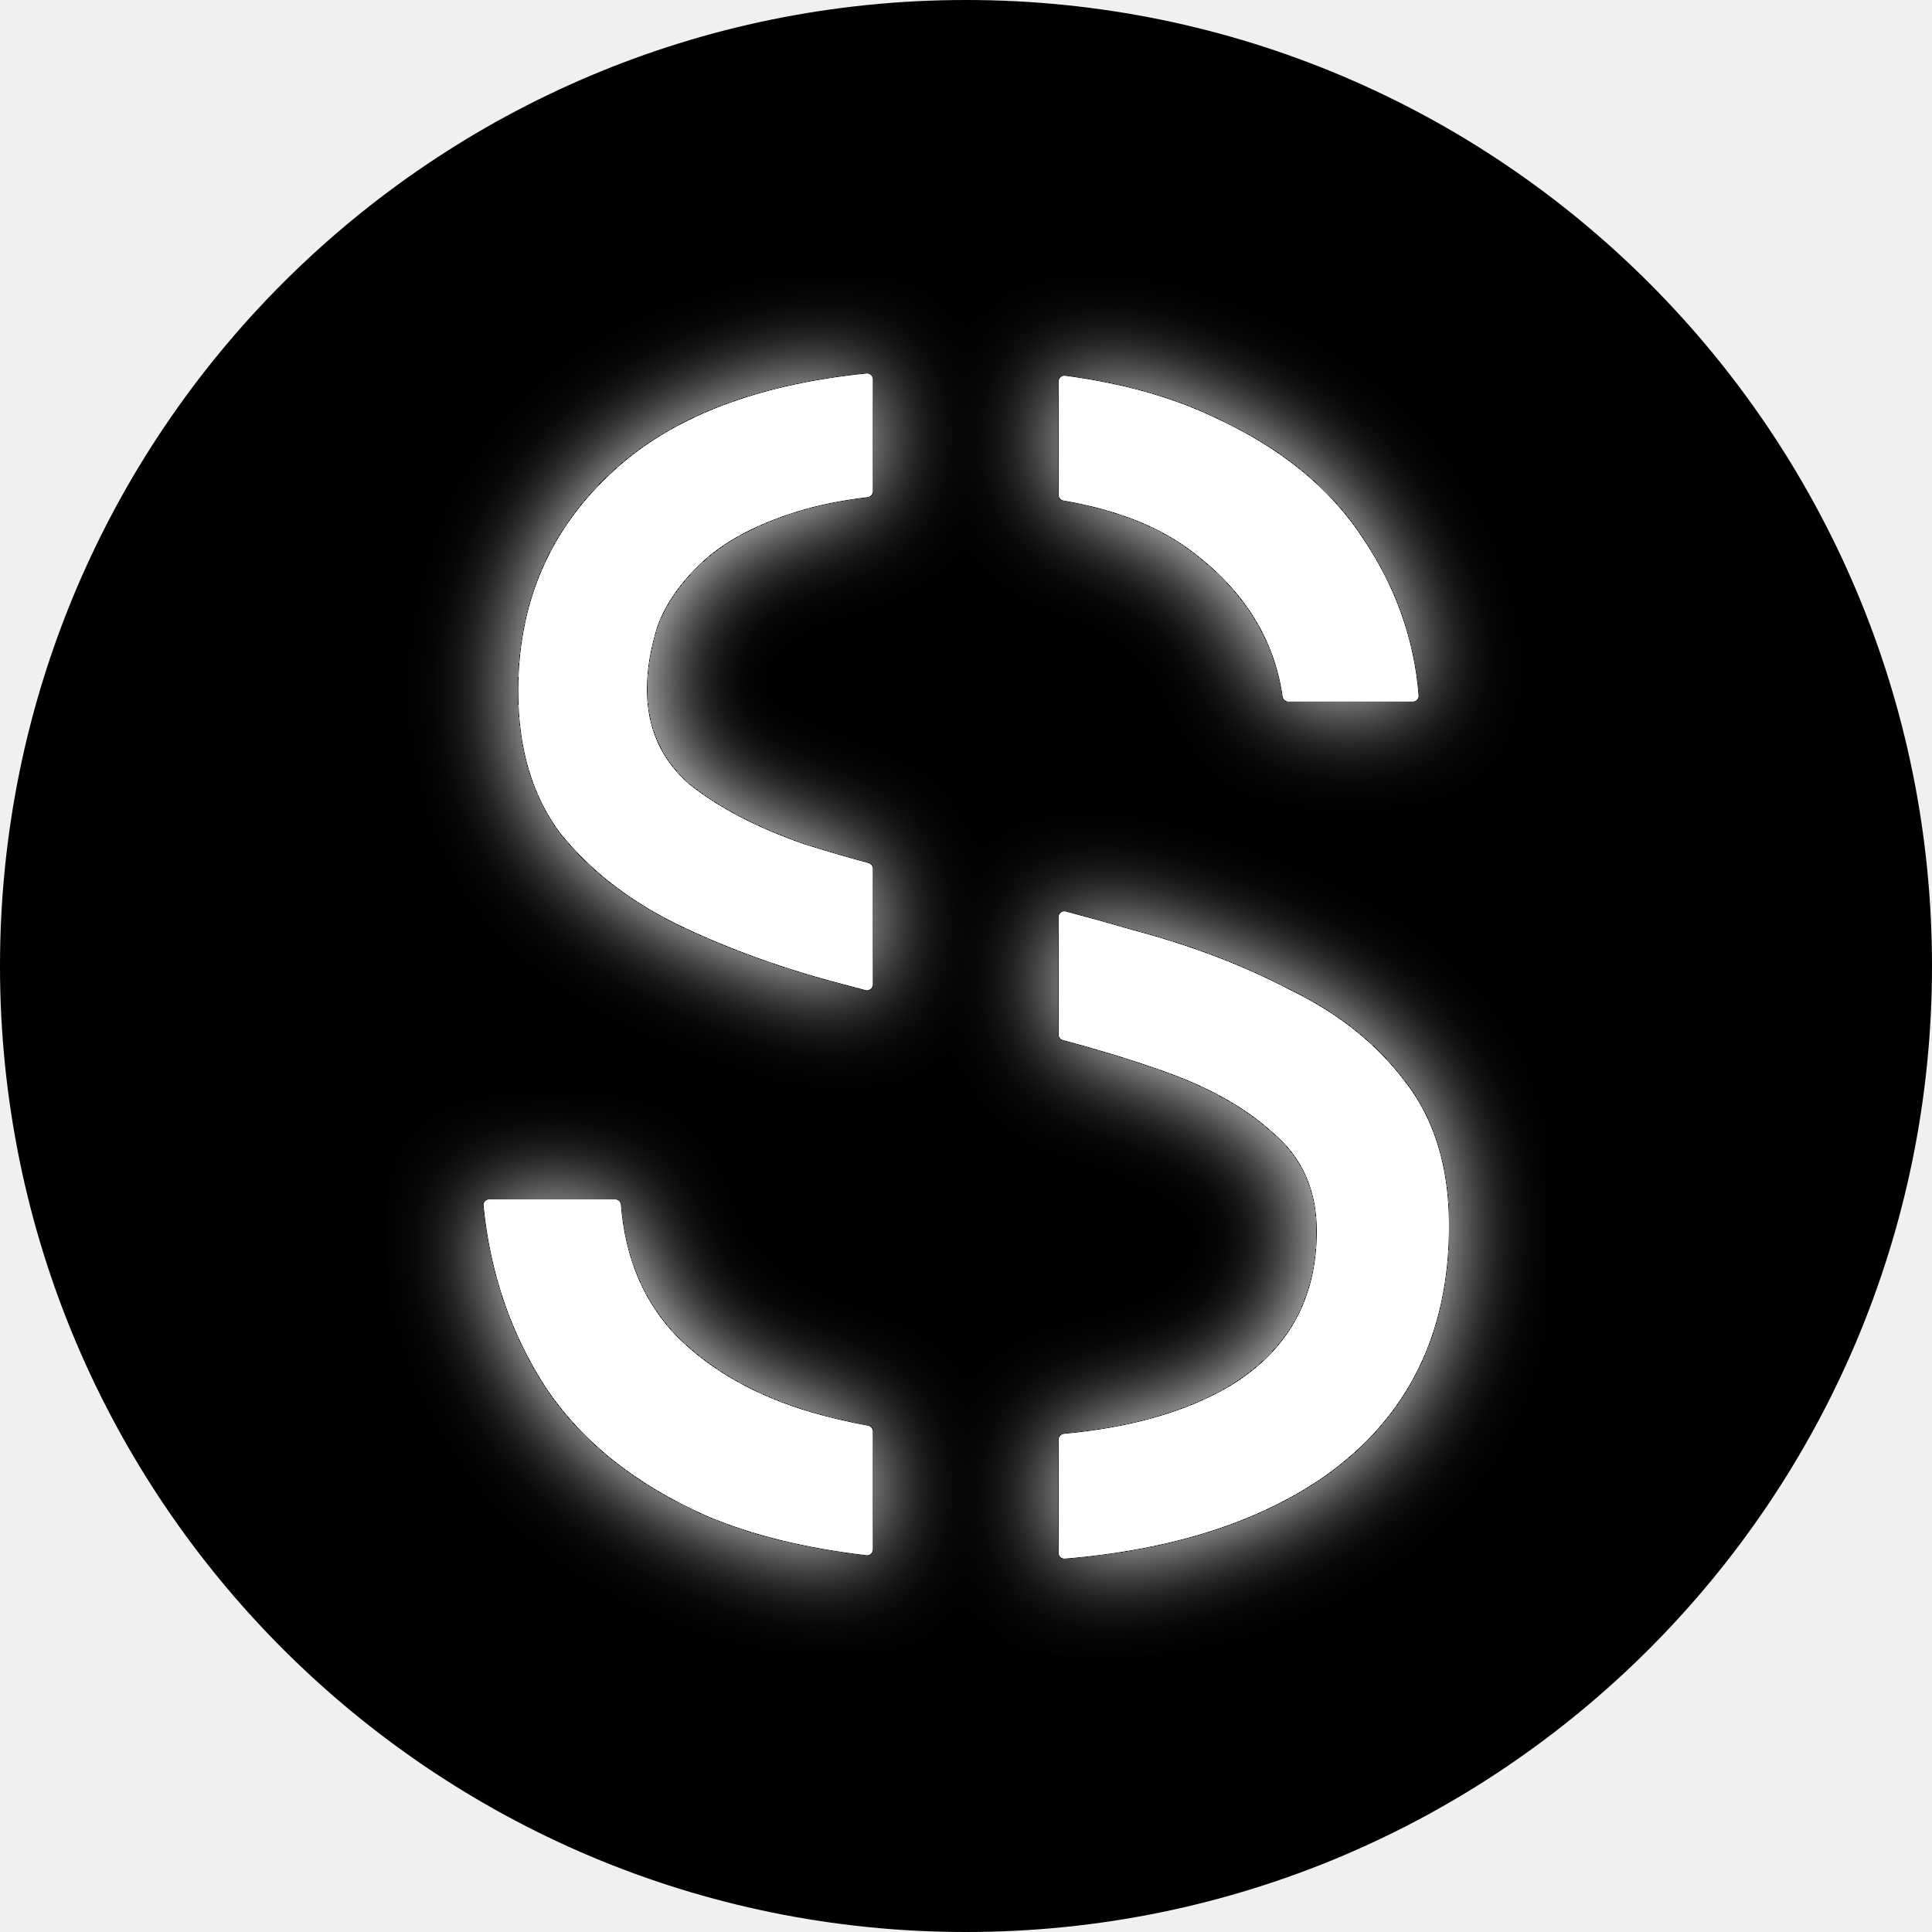
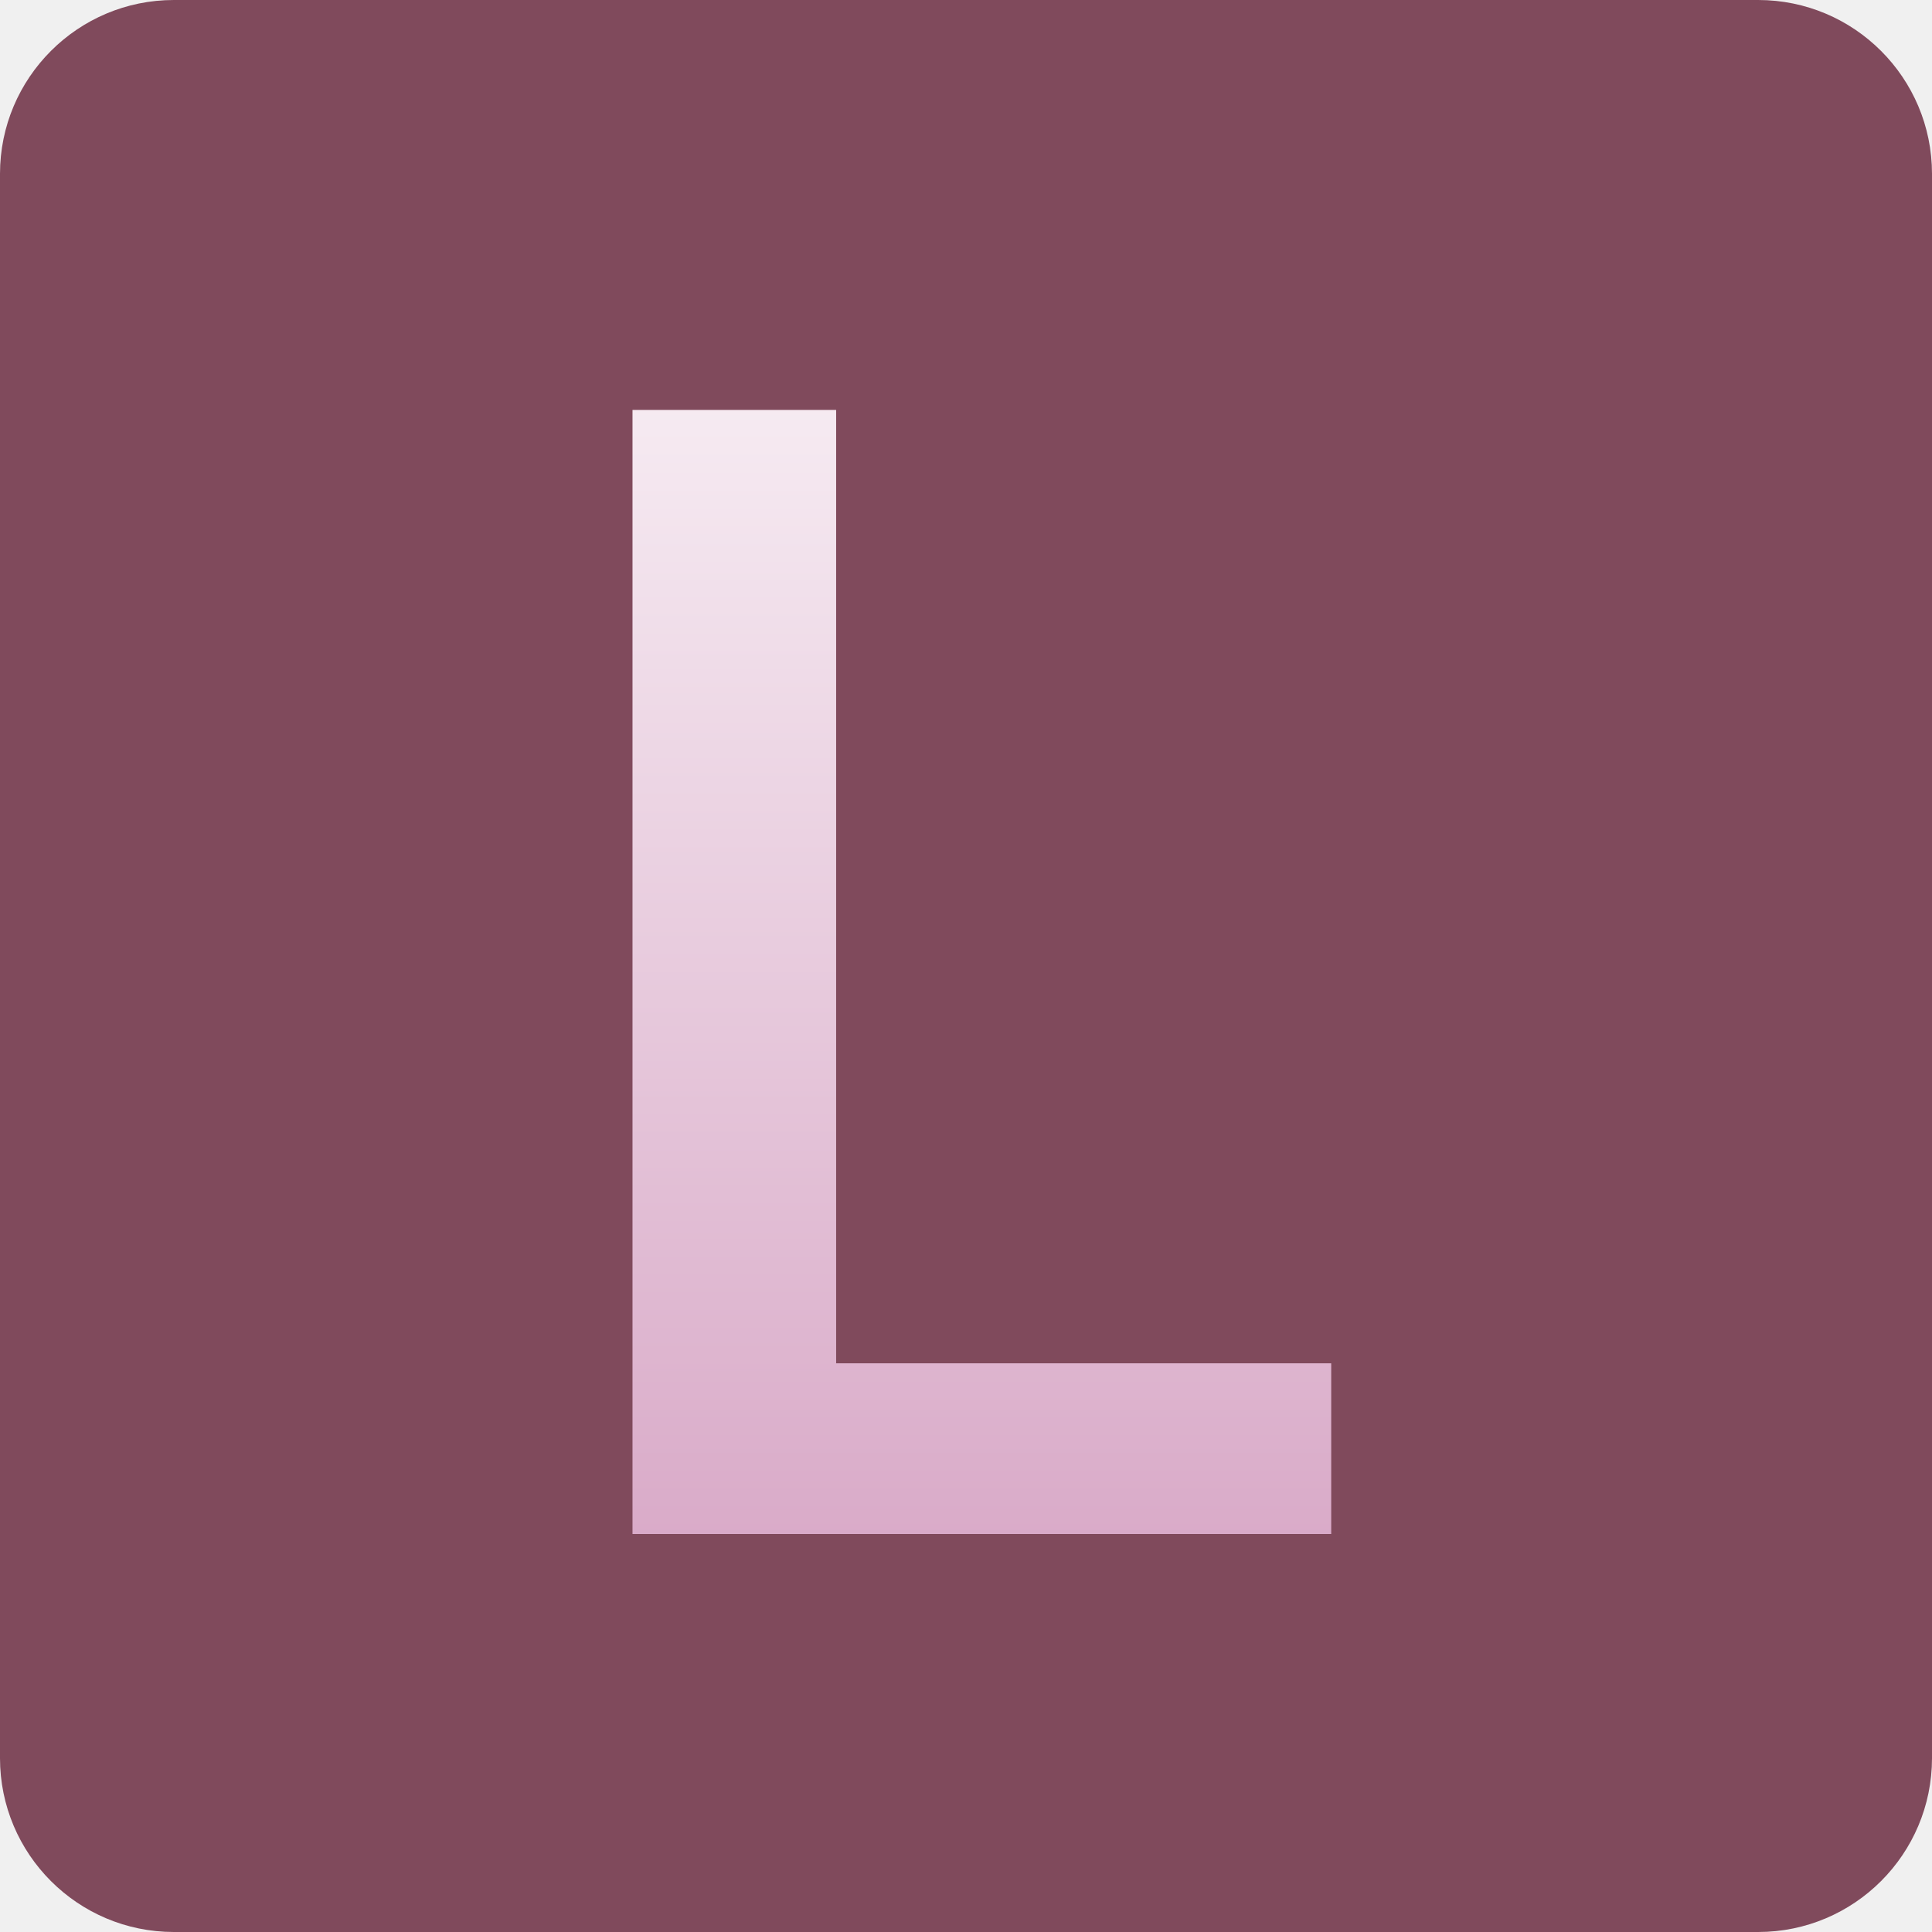
<svg xmlns="http://www.w3.org/2000/svg" width="1000" height="1000" viewBox="0 0 1000 1000" fill="none">
-   <circle cx="500" cy="500" r="500" fill="black" />
-   <g filter="url(#filter0_d_4445_16)">
-     <path fill-rule="evenodd" clip-rule="evenodd" d="M365.876 784.657C389.025 794.501 416.553 801.275 448.462 804.978C450.235 805.184 451.784 803.793 451.784 802.008V740.895C451.784 739.439 450.738 738.195 449.306 737.931C439.146 736.058 429.28 733.729 419.708 730.944C391.119 722.448 368.005 709.397 350.365 691.797C333.296 674.179 323.631 651.446 321.37 623.599C321.242 622.02 319.934 620.787 318.35 620.787H253.266C251.509 620.787 250.126 622.291 250.298 624.04C253.695 658.546 264.24 689.63 281.934 717.288C300.791 745.813 328.771 768.27 365.876 784.657ZM686.131 763.718C651.564 787.861 606.574 802.204 551.161 806.747C549.422 806.89 547.932 805.513 547.932 803.768V745.149C547.932 743.59 549.129 742.292 550.682 742.148C585.531 738.923 614.257 730.636 636.861 717.288C666.667 699.08 681.569 672.377 681.569 637.174C681.569 615.933 673.967 598.938 658.759 586.193C644.161 572.84 624.391 561.915 599.453 553.419C584.004 548.024 567.574 542.996 550.164 538.335C548.849 537.983 547.932 536.793 547.932 535.431V474.688C547.932 472.723 549.789 471.288 551.689 471.79C563.4 474.882 575.064 478.118 586.679 481.498C616.485 489.389 643.552 499.706 667.883 512.451C692.822 524.589 712.591 540.371 727.19 559.792C742.397 579.212 750 604.098 750 634.443C750 690.279 728.711 733.372 686.131 763.718ZM451.784 449.627C451.784 448.271 450.875 447.085 449.567 446.728C437.948 443.561 426.778 440.281 416.058 436.89C391.727 428.393 371.959 418.075 356.752 405.936C342.153 393.191 334.854 376.804 334.854 356.776C334.854 346.458 336.679 335.533 340.328 324.002C344.586 312.47 352.19 301.546 363.139 291.228C374.696 280.303 391.119 271.503 412.409 264.827C423.049 261.49 435.286 258.987 449.117 257.318C450.635 257.135 451.784 255.853 451.784 254.324V196.291C451.784 194.524 450.259 193.14 448.502 193.317C395.965 198.616 354.737 213.349 324.818 237.515C287.105 268.468 268.248 308.525 268.248 357.686C268.248 387.425 275.547 412.006 290.146 431.427C305.353 450.243 325.122 465.719 349.453 477.857C374.392 489.995 401.46 500.009 430.657 507.9C436.458 509.435 442.248 510.96 448.027 512.473C449.927 512.97 451.784 511.536 451.784 509.571V449.627ZM551.294 194.491C549.508 194.257 547.932 195.653 547.932 197.453V256.103C547.932 257.574 549.001 258.826 550.45 259.077C578.92 264.005 601.641 273.205 618.613 286.676C644.597 306.711 659.688 331.322 663.885 360.51C664.101 362.013 665.376 363.148 666.894 363.148H731.303C733.031 363.148 734.404 361.692 734.268 359.97C731.973 330.829 722.314 303.667 705.292 278.482C688.26 252.385 662.409 231.446 627.737 215.666C605.971 205.379 580.49 198.32 551.294 194.491Z" fill="white" />
-   </g>
+   <rect width="1000" height="1000" rx="90" fill="#51031D" fill-opacity="0.7" />
+   <path d="M327.386 794V212.182H432.784V705.648H689.034V794H327.386Z" fill="url(#paint0_linear_268_113)" />
  <defs>
-     <filter id="filter0_d_4445_16" x="200.283" y="143.302" width="599.717" height="713.456" filterUnits="userSpaceOnUse" color-interpolation-filters="sRGB">
-       <feFlood flood-opacity="0" result="BackgroundImageFix" />
-       <feColorMatrix in="SourceAlpha" type="matrix" values="0 0 0 0 0 0 0 0 0 0 0 0 0 0 0 0 0 0 127 0" result="hardAlpha" />
-       <feOffset />
-       <feGaussianBlur stdDeviation="25" />
-       <feComposite in2="hardAlpha" operator="out" />
-       <feColorMatrix type="matrix" values="0 0 0 0 1 0 0 0 0 1 0 0 0 0 1 0 0 0 1 0" />
-       <feBlend mode="normal" in2="BackgroundImageFix" result="effect1_dropShadow_4445_16" />
-       <feBlend mode="normal" in="SourceGraphic" in2="effect1_dropShadow_4445_16" result="shape" />
-     </filter>
+     <linearGradient id="paint0_linear_268_113" x1="497" y1="19" x2="497" y2="987" gradientUnits="userSpaceOnUse">
+       <stop stop-color="white" />
+       <stop offset="1" stop-color="#D096BB" />
+     </linearGradient>
  </defs>
</svg>
